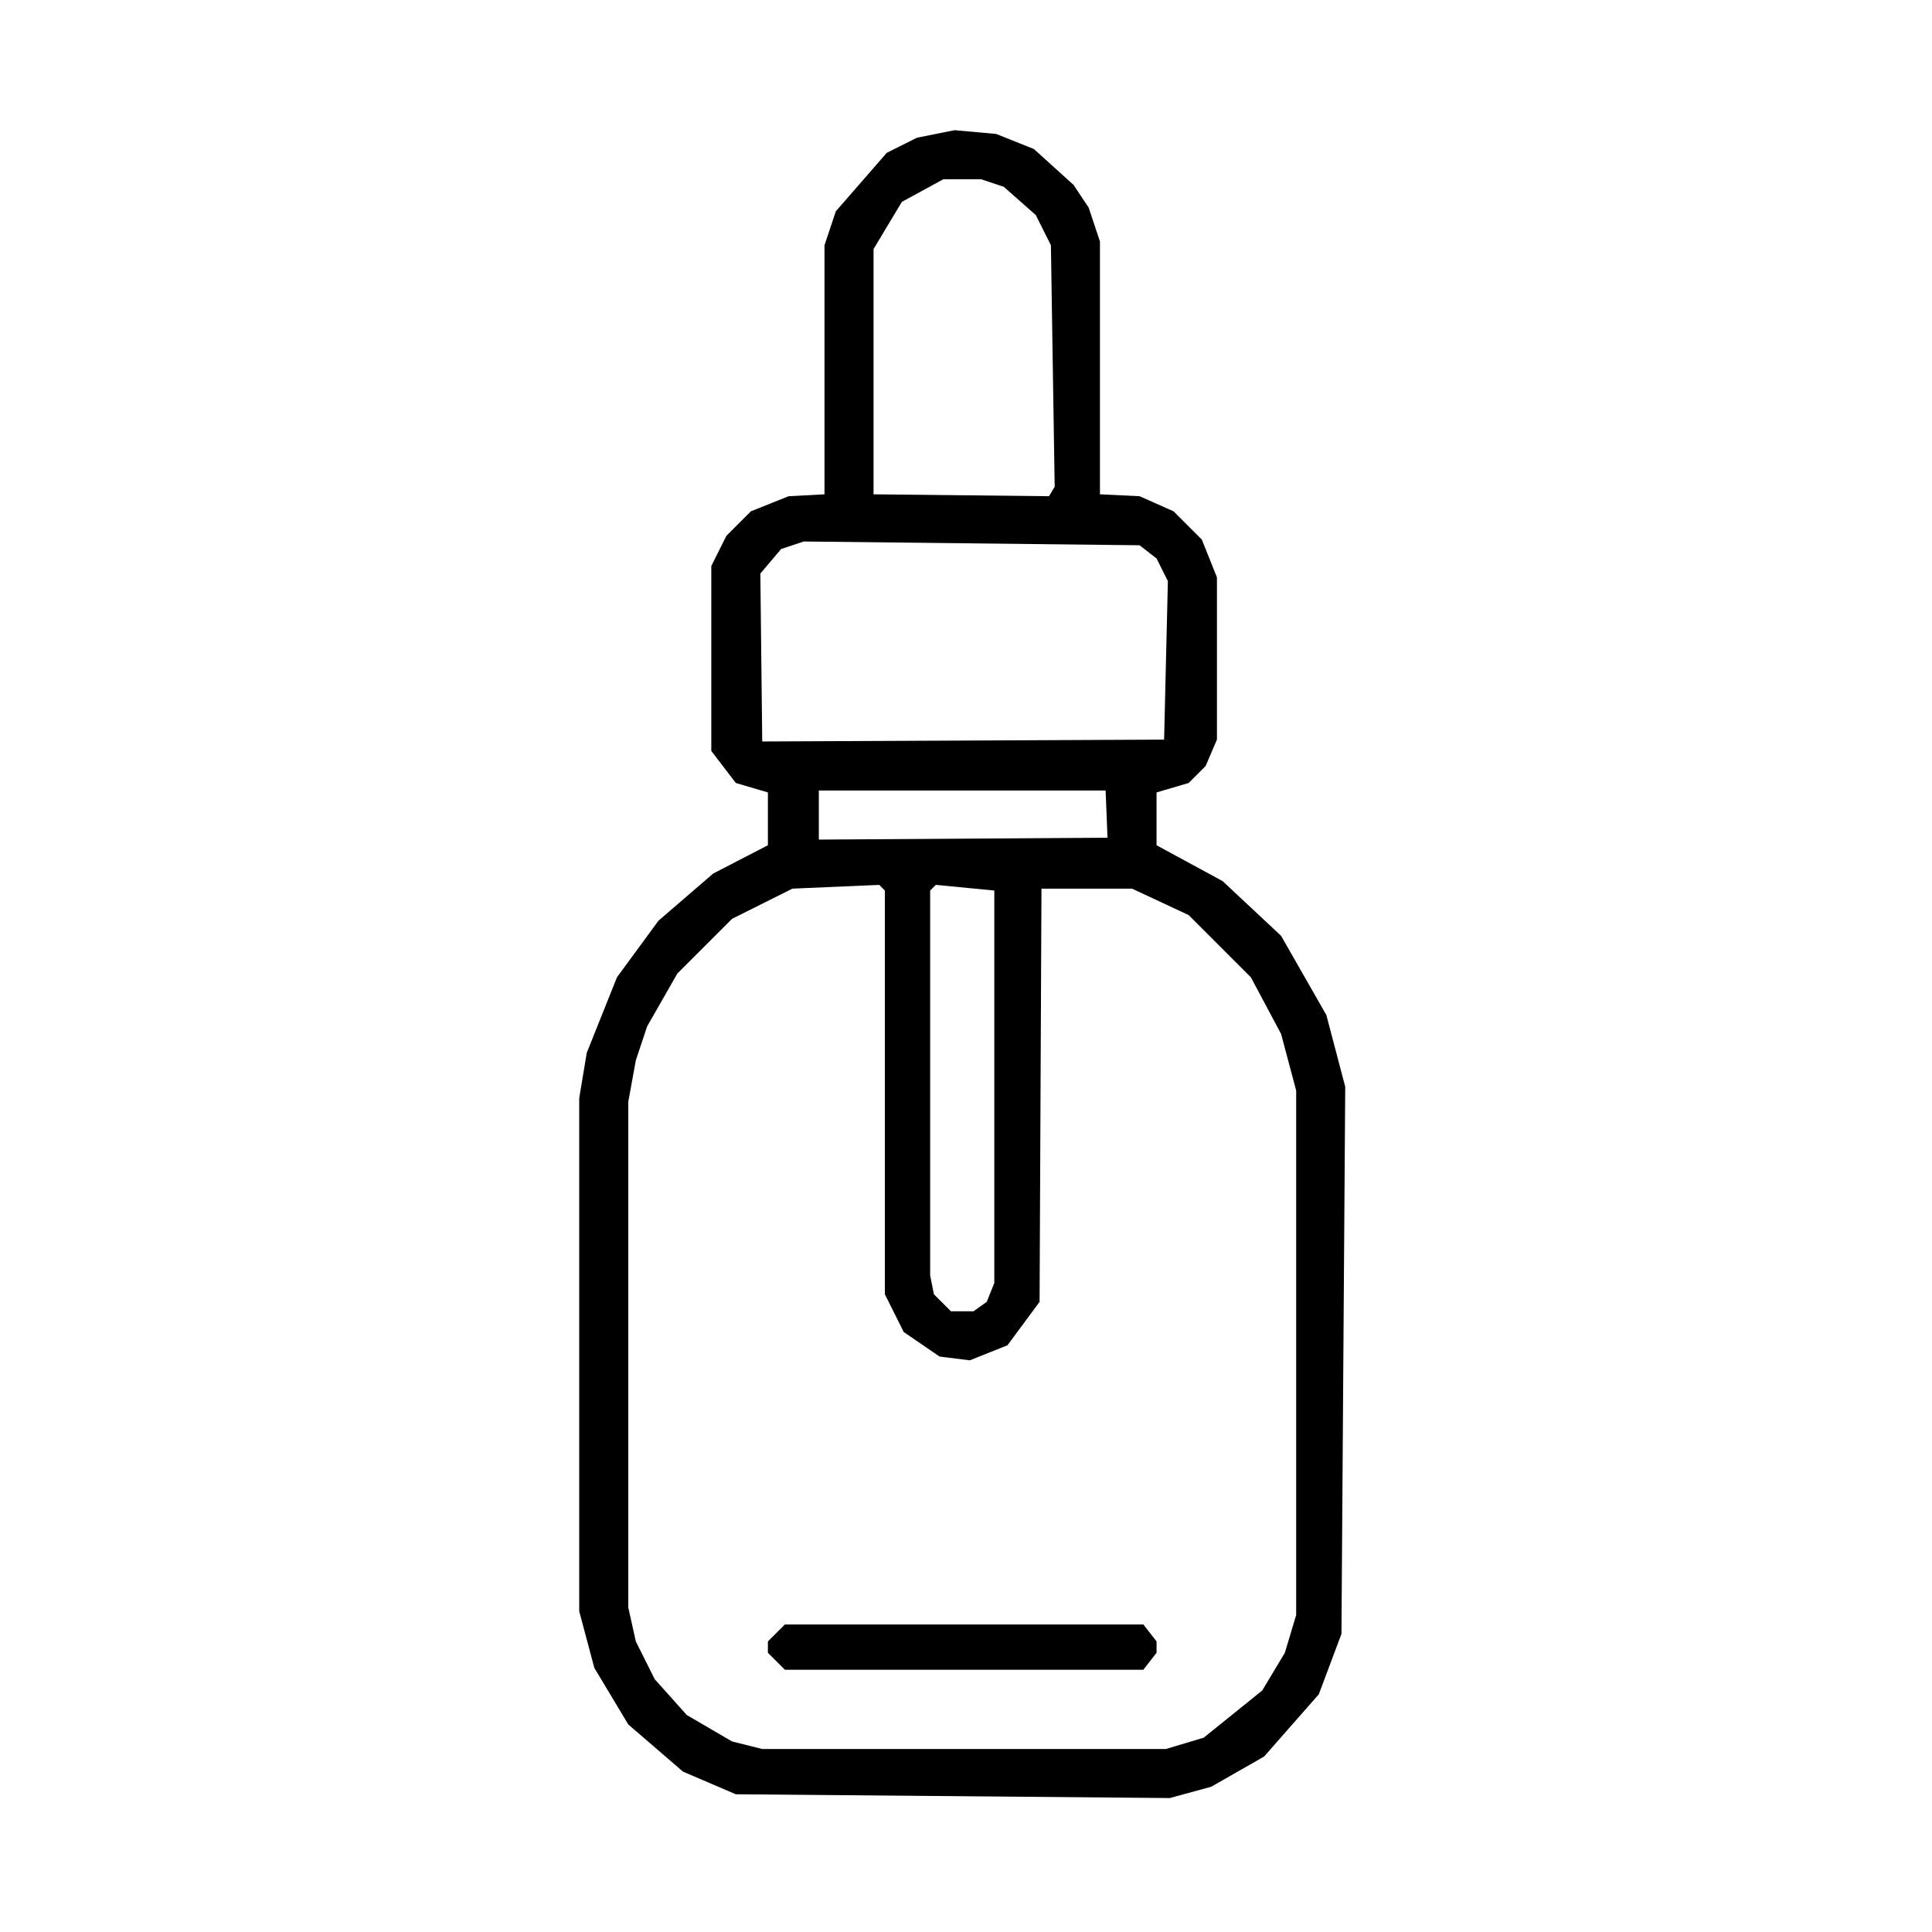
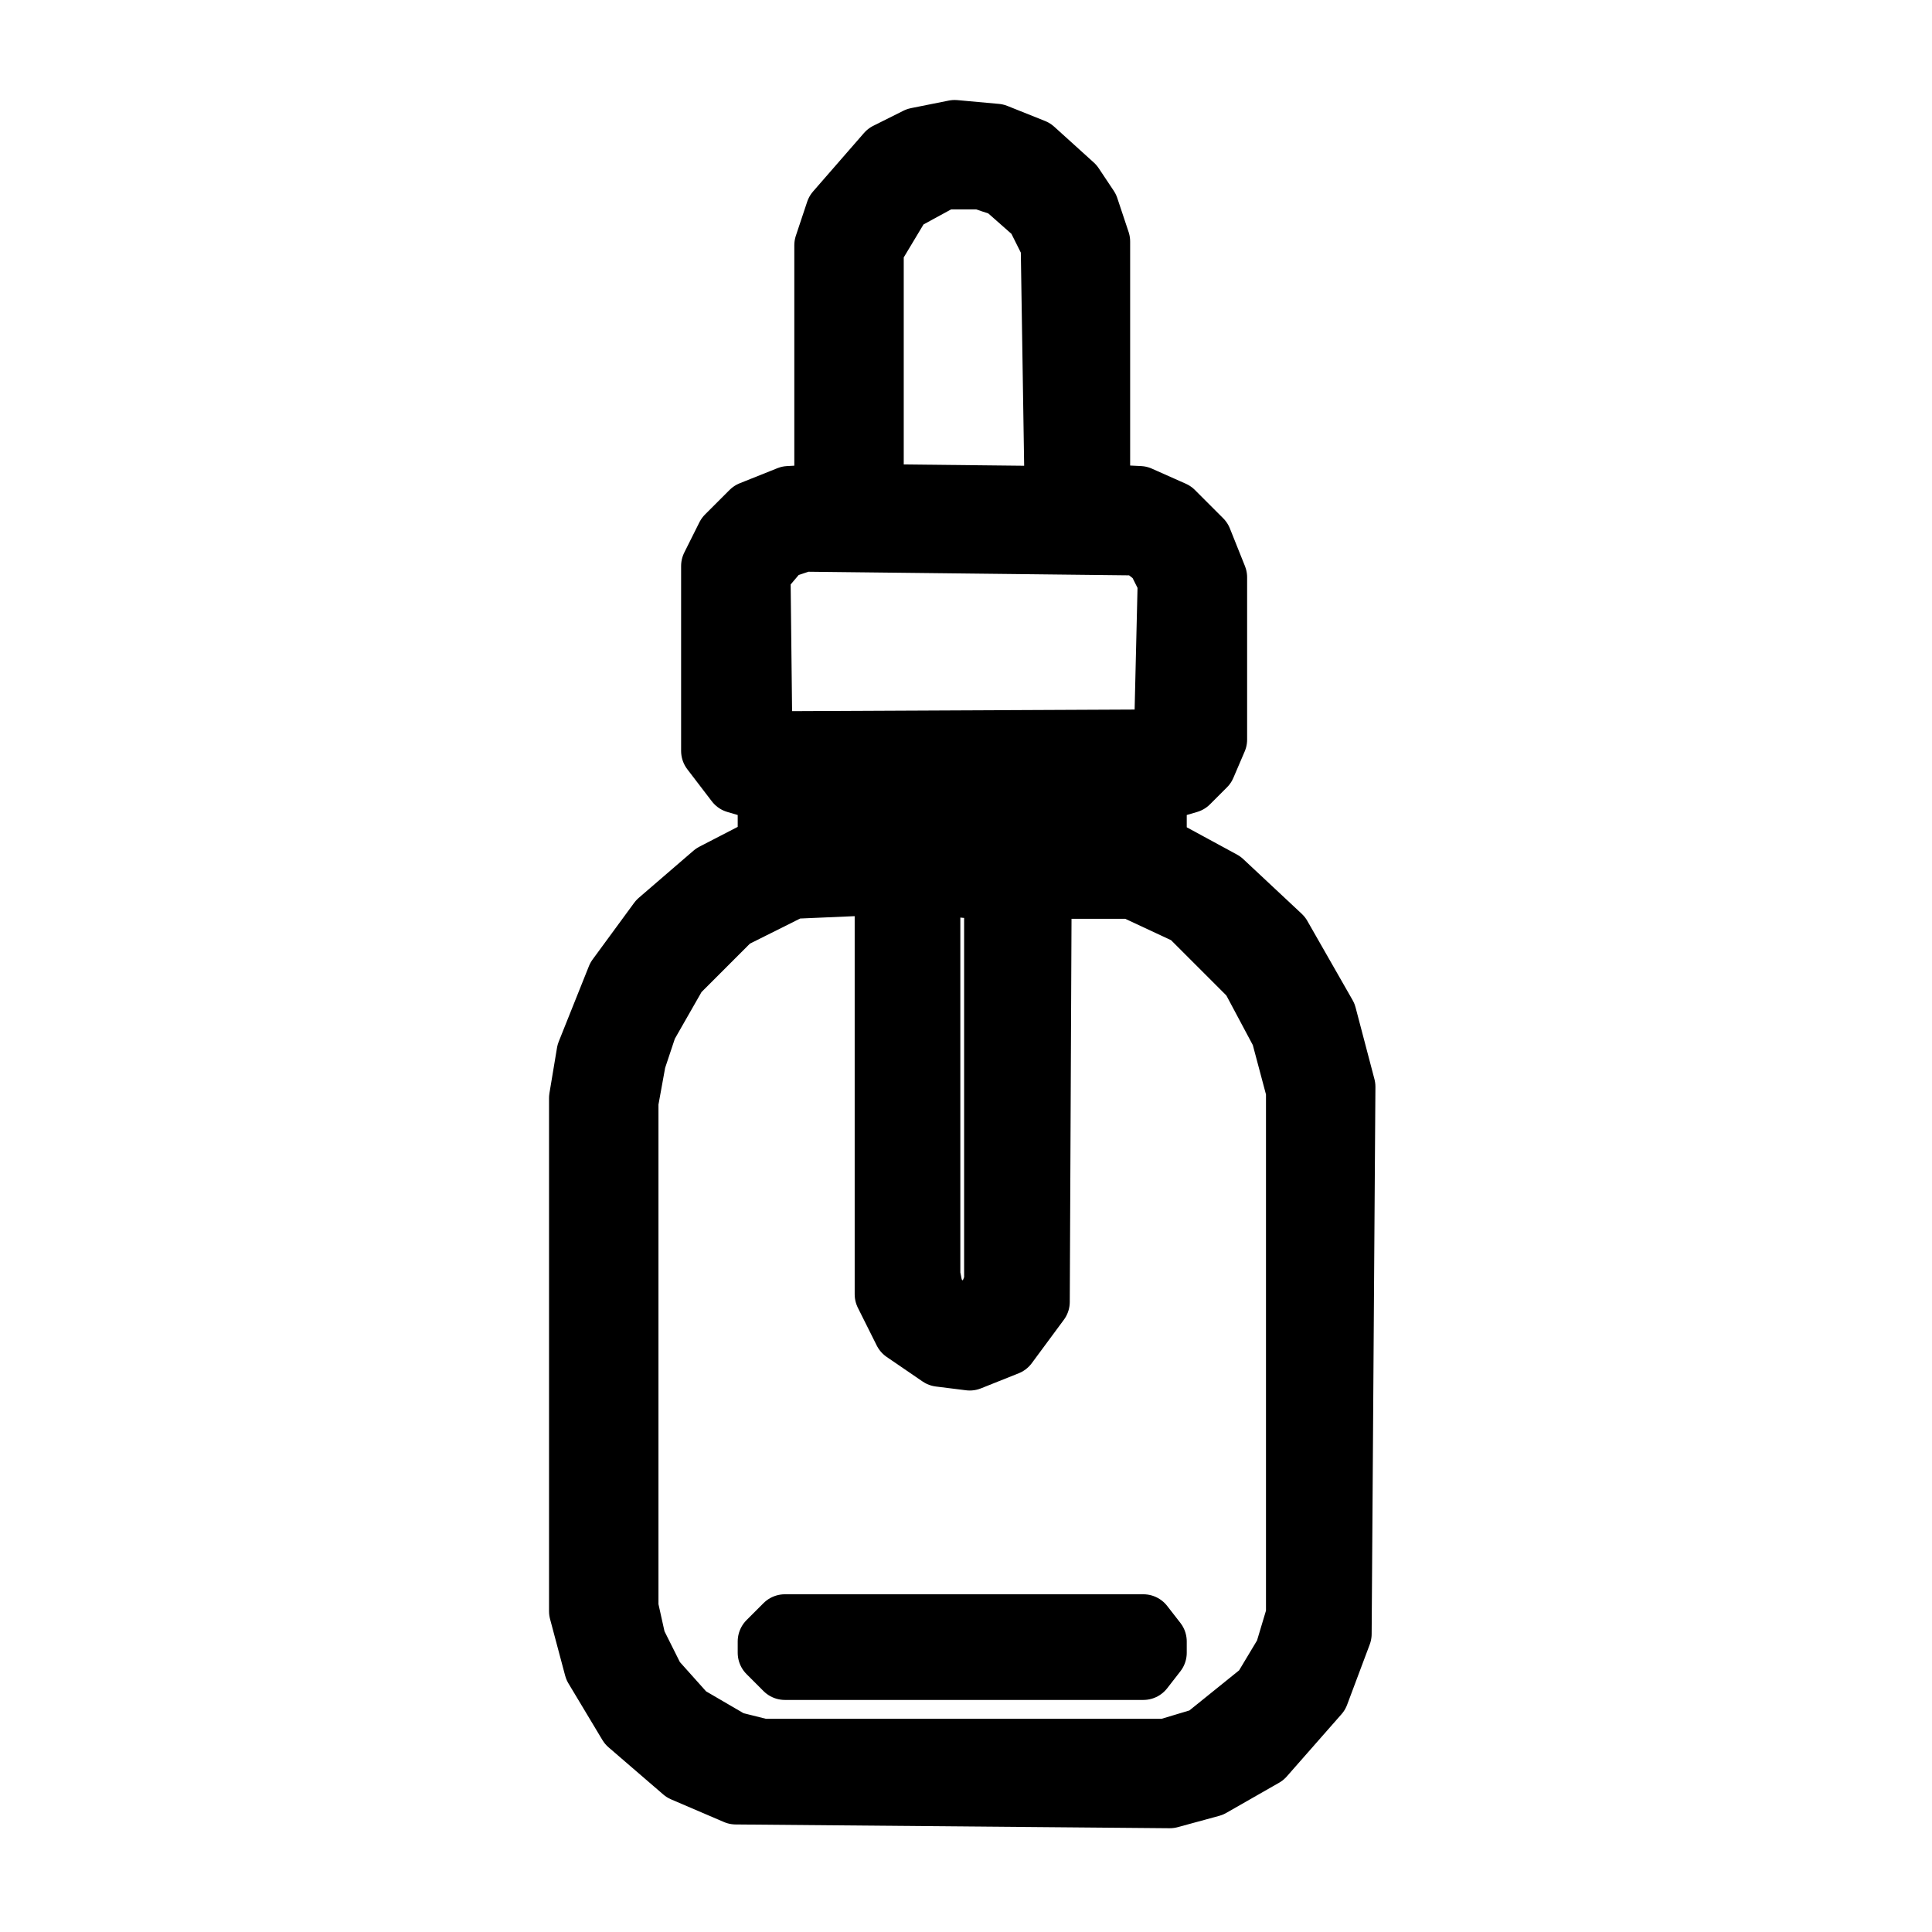
<svg xmlns="http://www.w3.org/2000/svg" width="1em" height="1em" viewBox="0 0 256 256">
-   <path fill="currentColor" fill-rule="evenodd" d="M126.50 17.25L132.00 17.75L137.00 19.75L142.25 24.50L144.25 27.50L145.75 32.00L145.75 65.50L151.00 65.75L155.50 67.75L159.25 71.50L161.25 76.50L161.25 98.00L159.75 101.50L157.50 103.75L153.25 105.00L153.25 112.00L162.00 116.75L169.75 124.00L175.75 134.50L178.25 144.00L177.75 216.50L174.75 224.50L167.50 232.75L160.50 236.75L155.00 238.25L97.50 237.75L90.50 234.75L83.25 228.50L78.75 221.00L76.75 213.50L76.75 145.50L77.75 139.50L81.75 129.50L87.25 122.00L94.50 115.75L101.75 112.00L101.75 105.00L97.50 103.75L94.25 99.50L94.25 75.00L96.25 71.00L99.50 67.75L104.50 65.75L109.25 65.50L109.25 32.50L110.75 28.00L117.50 20.25L121.50 18.25L126.50 17.25ZM125.00 23.75L119.50 26.75L115.75 33.00L115.75 65.50L139.00 65.75L139.75 64.50L139.25 32.50L137.25 28.50L133.00 24.75L130.00 23.75L125.00 23.75ZM106.50 71.75L103.50 72.75L100.75 76.00L101.00 98.25L154.25 98.00L154.75 77.00L153.25 74.00L151.00 72.25L106.50 71.75ZM108.50 104.75L108.50 111.25L146.75 111.00L146.50 104.75L108.50 104.75ZM116.50 117.25L105.00 117.75L97.00 121.75L89.75 129.00L85.75 136.00L84.25 140.50L83.25 146.00L83.25 213.00L84.25 217.50L86.75 222.50L91.00 227.25L97.00 230.75L101.00 231.75L154.50 231.75L159.50 230.25L167.25 224.00L170.25 219.00L171.75 214.00L171.75 144.50L169.75 137.00L165.75 129.50L157.50 121.25L150.00 117.75L138.00 117.75L137.75 172.50L133.50 178.25L128.50 180.25L124.50 179.75L119.75 176.50L117.25 171.50L117.25 118.00L116.50 117.25ZM124.00 117.25L123.25 118.00L123.25 169.00L123.75 171.50L126.00 173.75L129.00 173.75L130.75 172.50L131.75 170.00L131.75 118.00L124.00 117.25ZM104.00 215.25L151.50 215.25L153.25 217.50L153.25 219.00L151.50 221.25L104.00 221.25L101.75 219.00L101.75 217.50L104.00 215.25Z" />
+   <path fill="currentColor" stroke="currentColor" stroke-width="8" stroke-linecap="round" stroke-linejoin="round" fill-rule="evenodd" d="M126.50 17.25L132.00 17.75L137.00 19.75L142.25 24.50L144.25 27.50L145.75 32.00L145.75 65.50L151.00 65.75L155.50 67.75L159.25 71.50L161.25 76.50L161.25 98.00L159.75 101.50L157.50 103.75L153.25 105.00L153.25 112.00L162.00 116.75L169.75 124.00L175.75 134.50L178.25 144.00L177.75 216.50L174.75 224.50L167.50 232.75L160.50 236.75L155.00 238.25L97.50 237.75L90.50 234.75L83.25 228.50L78.75 221.00L76.75 213.50L76.75 145.50L77.75 139.50L81.75 129.50L87.25 122.00L94.50 115.75L101.75 112.00L101.75 105.00L97.50 103.75L94.25 99.50L94.25 75.00L96.25 71.00L99.50 67.75L104.50 65.75L109.25 65.50L109.25 32.50L110.75 28.00L117.50 20.25L121.50 18.25L126.50 17.25ZM125.00 23.75L119.50 26.75L115.75 33.00L115.75 65.50L139.00 65.75L139.75 64.50L139.25 32.50L137.25 28.50L133.00 24.75L130.00 23.75L125.00 23.75ZM106.50 71.75L103.50 72.75L100.75 76.00L101.00 98.25L154.25 98.00L154.75 77.00L153.25 74.00L151.00 72.25L106.50 71.75ZM108.50 104.75L108.50 111.25L146.75 111.00L146.50 104.75L108.50 104.75ZM116.50 117.25L105.00 117.75L97.00 121.75L89.75 129.00L85.75 136.00L84.25 140.50L83.25 146.00L83.25 213.00L84.25 217.50L86.75 222.50L91.00 227.25L97.00 230.75L101.00 231.75L154.50 231.75L159.50 230.25L167.25 224.00L170.25 219.00L171.75 214.00L171.75 144.50L169.75 137.00L165.75 129.50L157.50 121.25L150.00 117.75L138.00 117.75L137.75 172.50L133.50 178.25L128.50 180.25L124.50 179.75L119.75 176.50L117.25 171.50L117.25 118.00L116.50 117.25ZM124.00 117.25L123.25 118.00L123.25 169.00L123.75 171.50L126.00 173.75L129.00 173.75L130.75 172.50L131.75 170.00L131.75 118.00L124.00 117.25ZM104.00 215.25L151.50 215.25L153.25 217.50L153.25 219.00L151.50 221.25L104.00 221.25L101.75 219.00L101.75 217.50L104.00 215.25Z" />
</svg>
